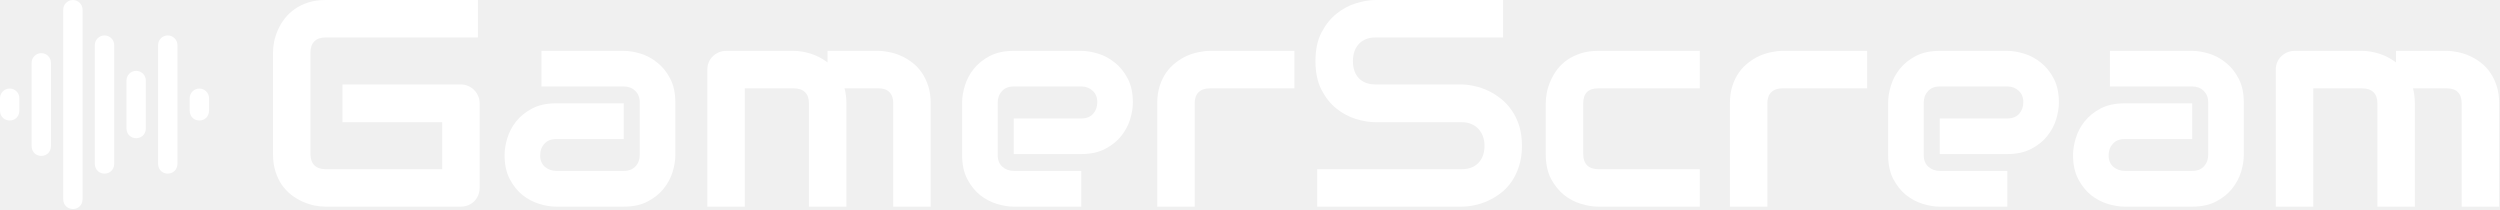
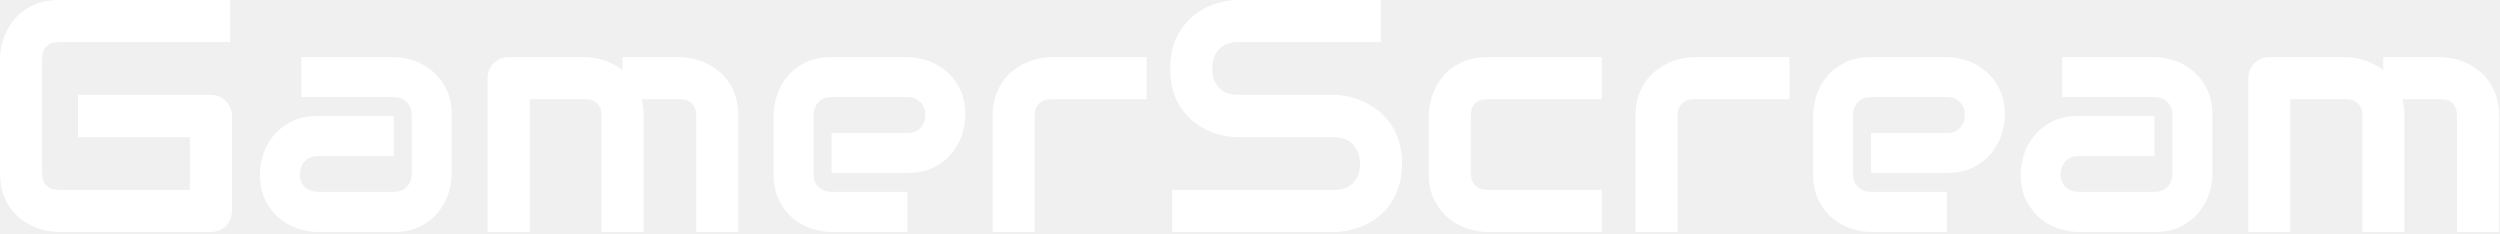
- <svg xmlns="http://www.w3.org/2000/svg" width="2033" height="170" viewBox="0 0 2033 170" fill="none">
-   <path d="M1963.76 168.047H1933.29V84.023C1933.29 80.039 1932.23 77.031 1930.12 75C1928.02 72.891 1924.89 71.836 1920.75 71.836H1881.14V168.047H1850.67V56.484C1850.67 54.375 1851.06 52.422 1851.84 50.625C1852.62 48.75 1853.72 47.148 1855.12 45.82C1856.53 44.414 1858.17 43.32 1860.05 42.539C1861.92 41.758 1863.91 41.367 1866.02 41.367H1920.98C1925.2 41.367 1929.73 42.109 1934.58 43.594C1939.42 45.078 1944.03 47.461 1948.41 50.742V41.367H1989.66C1992.55 41.367 1995.59 41.719 1998.8 42.422C2002 43.047 2005.16 44.062 2008.29 45.469C2011.49 46.875 2014.54 48.711 2017.43 50.977C2020.32 53.164 2022.86 55.859 2025.05 59.062C2027.23 62.188 2028.99 65.82 2030.32 69.961C2031.65 74.102 2032.31 78.789 2032.31 84.023V168.047H2001.84V84.023C2001.84 80.039 2000.83 77.031 1998.8 75C1996.84 72.891 1993.8 71.836 1989.66 71.836H1962.23C1963.25 75.586 1963.76 79.648 1963.76 84.023V168.047Z" fill="white" />
-   <path d="M1824.66 126.094C1824.66 130.312 1823.91 134.883 1822.43 139.805C1820.95 144.648 1818.52 149.18 1815.16 153.398C1811.88 157.539 1807.55 161.016 1802.16 163.828C1796.84 166.641 1790.36 168.047 1782.7 168.047H1727.74C1723.52 168.047 1718.95 167.305 1714.03 165.82C1709.19 164.336 1704.66 161.953 1700.44 158.672C1696.3 155.312 1692.82 150.977 1690.01 145.664C1687.2 140.273 1685.79 133.75 1685.79 126.094C1685.79 121.875 1686.53 117.305 1688.02 112.383C1689.5 107.461 1691.88 102.93 1695.16 98.789C1698.52 94.57 1702.86 91.055 1708.17 88.242C1713.56 85.43 1720.09 84.023 1727.74 84.023H1782.7V113.086H1727.74C1723.6 113.086 1720.4 114.375 1718.13 116.953C1715.87 119.453 1714.73 122.578 1714.73 126.328C1714.73 130.312 1716.02 133.438 1718.6 135.703C1721.26 137.891 1724.38 138.984 1727.98 138.984H1782.7C1786.84 138.984 1790.05 137.734 1792.31 135.234C1794.58 132.734 1795.71 129.609 1795.71 125.859V83.32C1795.71 79.336 1794.46 76.172 1791.96 73.828C1789.54 71.484 1786.45 70.312 1782.7 70.312H1715.79V41.367H1782.7C1786.92 41.367 1791.45 42.109 1796.3 43.594C1801.22 45.078 1805.75 47.5 1809.89 50.859C1814.11 54.141 1817.62 58.477 1820.44 63.867C1823.25 69.18 1824.66 75.664 1824.66 83.32V126.094Z" fill="white" />
-   <path d="M1674.3 83.32C1674.3 87.539 1673.56 92.109 1672.08 97.031C1670.59 101.875 1668.17 106.406 1664.81 110.625C1661.53 114.766 1657.2 118.242 1651.8 121.055C1646.49 123.867 1640.01 125.273 1632.35 125.273H1577.39V96.328H1632.35C1636.49 96.328 1639.7 95.078 1641.96 92.578C1644.23 90 1645.36 86.836 1645.36 83.086C1645.36 79.102 1644.07 75.977 1641.49 73.711C1638.99 71.445 1635.95 70.312 1632.35 70.312H1577.39C1573.25 70.312 1570.05 71.602 1567.78 74.18C1565.52 76.68 1564.38 79.805 1564.38 83.555V126.094C1564.38 130.156 1565.63 133.32 1568.13 135.586C1570.71 137.852 1573.88 138.984 1577.62 138.984H1632.35V168.047H1577.39C1573.17 168.047 1568.6 167.305 1563.68 165.82C1558.84 164.336 1554.3 161.953 1550.09 158.672C1545.95 155.312 1542.47 150.977 1539.66 145.664C1536.84 140.273 1535.44 133.75 1535.44 126.094V83.32C1535.44 79.102 1536.18 74.57 1537.66 69.727C1539.15 64.805 1541.53 60.273 1544.81 56.133C1548.17 51.914 1552.51 48.398 1557.82 45.586C1563.21 42.773 1569.73 41.367 1577.39 41.367H1632.35C1636.57 41.367 1641.1 42.109 1645.95 43.594C1650.87 45.078 1655.4 47.5 1659.54 50.859C1663.76 54.141 1667.27 58.477 1670.09 63.867C1672.9 69.18 1674.3 75.664 1674.3 83.32Z" fill="white" />
-   <path d="M1518.33 71.836H1449.77C1445.63 71.836 1442.51 72.891 1440.4 75C1438.29 77.031 1437.23 80.039 1437.23 84.023V168.047H1406.77V84.023C1406.77 78.789 1407.43 74.102 1408.76 69.961C1410.09 65.82 1411.84 62.188 1414.03 59.062C1416.3 55.859 1418.88 53.164 1421.77 50.977C1424.66 48.711 1427.66 46.875 1430.79 45.469C1433.99 44.062 1437.2 43.047 1440.4 42.422C1443.68 41.719 1446.73 41.367 1449.54 41.367H1518.33V71.836Z" fill="white" />
-   <path d="M1382.27 168.047H1299.66C1295.44 168.047 1290.83 167.305 1285.83 165.82C1280.83 164.336 1276.18 161.914 1271.88 158.555C1267.66 155.117 1264.11 150.703 1261.22 145.312C1258.41 139.844 1257 133.164 1257 125.273V84.023C1257 81.133 1257.31 78.086 1257.94 74.883C1258.64 71.68 1259.7 68.516 1261.1 65.391C1262.51 62.188 1264.3 59.141 1266.49 56.25C1268.76 53.359 1271.45 50.82 1274.58 48.633C1277.78 46.445 1281.45 44.688 1285.59 43.359C1289.73 42.031 1294.42 41.367 1299.66 41.367H1382.27V71.836H1299.66C1295.67 71.836 1292.62 72.852 1290.52 74.883C1288.48 76.914 1287.47 80.039 1287.47 84.258V125.273C1287.47 129.258 1288.52 132.305 1290.63 134.414C1292.74 136.523 1295.83 137.578 1299.89 137.578H1382.27V168.047Z" fill="white" />
-   <path d="M1237.66 118.594C1237.66 124.609 1236.88 130.039 1235.32 134.883C1233.84 139.648 1231.84 143.867 1229.34 147.539C1226.84 151.211 1223.91 154.336 1220.55 156.914C1217.2 159.492 1213.72 161.602 1210.12 163.242C1206.53 164.883 1202.86 166.094 1199.11 166.875C1195.44 167.656 1191.96 168.047 1188.68 168.047H1071.14V137.578H1188.68C1194.54 137.578 1199.07 135.859 1202.27 132.422C1205.55 128.984 1207.2 124.375 1207.2 118.594C1207.2 115.781 1206.77 113.203 1205.91 110.859C1205.05 108.516 1203.8 106.484 1202.16 104.766C1200.59 103.047 1198.64 101.719 1196.3 100.781C1194.03 99.844 1191.49 99.375 1188.68 99.375H1118.6C1113.68 99.375 1108.37 98.516 1102.66 96.797C1096.96 95 1091.65 92.148 1086.73 88.242C1081.88 84.336 1077.82 79.219 1074.54 72.891C1071.34 66.562 1069.73 58.828 1069.73 49.688C1069.73 40.547 1071.34 32.852 1074.54 26.602C1077.82 20.273 1081.88 15.156 1086.73 11.25C1091.65 7.266 1096.96 4.414 1102.66 2.695C1108.37 0.898 1113.68 0 1118.6 0H1222.31V30.469H1118.6C1112.82 30.469 1108.29 32.227 1105.01 35.742C1101.8 39.258 1100.2 43.906 1100.2 49.688C1100.2 55.547 1101.8 60.195 1105.01 63.633C1108.29 66.992 1112.82 68.672 1118.6 68.672H1188.68H1188.91C1192.2 68.75 1195.67 69.219 1199.34 70.078C1203.02 70.859 1206.65 72.109 1210.24 73.828C1213.91 75.547 1217.39 77.734 1220.67 80.391C1223.95 82.969 1226.84 86.094 1229.34 89.766C1231.92 93.438 1233.95 97.656 1235.44 102.422C1236.92 107.188 1237.66 112.578 1237.66 118.594Z" fill="white" />
-   <path d="M1052.62 71.836H984.07C979.93 71.836 976.805 72.891 974.695 75C972.586 77.031 971.531 80.039 971.531 84.023V168.047H941.062V84.023C941.062 78.789 941.727 74.102 943.055 69.961C944.383 65.82 946.141 62.188 948.328 59.062C950.594 55.859 953.172 53.164 956.062 50.977C958.953 48.711 961.961 46.875 965.086 45.469C968.289 44.062 971.492 43.047 974.695 42.422C977.977 41.719 981.023 41.367 983.836 41.367H1052.62V71.836Z" fill="white" />
-   <path d="M921.258 83.32C921.258 87.539 920.516 92.109 919.031 97.031C917.547 101.875 915.125 106.406 911.766 110.625C908.484 114.766 904.148 118.242 898.758 121.055C893.445 123.867 886.961 125.273 879.305 125.273H824.344V96.328H879.305C883.445 96.328 886.648 95.078 888.914 92.578C891.18 90 892.312 86.836 892.312 83.086C892.312 79.102 891.023 75.977 888.445 73.711C885.945 71.445 882.898 70.312 879.305 70.312H824.344C820.203 70.312 817 71.602 814.734 74.18C812.469 76.68 811.336 79.805 811.336 83.555V126.094C811.336 130.156 812.586 133.32 815.086 135.586C817.664 137.852 820.828 138.984 824.578 138.984H879.305V168.047H824.344C820.125 168.047 815.555 167.305 810.633 165.82C805.789 164.336 801.258 161.953 797.039 158.672C792.898 155.312 789.422 150.977 786.609 145.664C783.797 140.273 782.391 133.75 782.391 126.094V83.32C782.391 79.102 783.133 74.57 784.617 69.727C786.102 64.805 788.484 60.273 791.766 56.133C795.125 51.914 799.461 48.398 804.773 45.586C810.164 42.773 816.688 41.367 824.344 41.367H879.305C883.523 41.367 888.055 42.109 892.898 43.594C897.82 45.078 902.352 47.5 906.492 50.859C910.711 54.141 914.227 58.477 917.039 63.867C919.852 69.18 921.258 75.664 921.258 83.32Z" fill="white" />
-   <path d="M688.289 168.047H657.82V84.023C657.82 80.039 656.766 77.031 654.656 75C652.547 72.891 649.422 71.836 645.281 71.836H605.672V168.047H575.203V56.484C575.203 54.375 575.594 52.422 576.375 50.625C577.156 48.75 578.25 47.148 579.656 45.82C581.062 44.414 582.703 43.32 584.578 42.539C586.453 41.758 588.445 41.367 590.555 41.367H645.516C649.734 41.367 654.266 42.109 659.109 43.594C663.953 45.078 668.562 47.461 672.938 50.742V41.367H714.188C717.078 41.367 720.125 41.719 723.328 42.422C726.531 43.047 729.695 44.062 732.82 45.469C736.023 46.875 739.07 48.711 741.961 50.977C744.852 53.164 747.391 55.859 749.578 59.062C751.766 62.188 753.523 65.82 754.852 69.961C756.18 74.102 756.844 78.789 756.844 84.023V168.047H726.375V84.023C726.375 80.039 725.359 77.031 723.328 75C721.375 72.891 718.328 71.836 714.188 71.836H686.766C687.781 75.586 688.289 79.648 688.289 84.023V168.047Z" fill="white" />
-   <path d="M549.188 126.094C549.188 130.312 548.445 134.883 546.961 139.805C545.477 144.648 543.055 149.18 539.695 153.398C536.414 157.539 532.078 161.016 526.688 163.828C521.375 166.641 514.891 168.047 507.234 168.047H452.273C448.055 168.047 443.484 167.305 438.562 165.82C433.719 164.336 429.188 161.953 424.969 158.672C420.828 155.312 417.352 150.977 414.539 145.664C411.727 140.273 410.32 133.75 410.32 126.094C410.32 121.875 411.062 117.305 412.547 112.383C414.031 107.461 416.414 102.93 419.695 98.789C423.055 94.57 427.391 91.055 432.703 88.242C438.094 85.43 444.617 84.023 452.273 84.023H507.234V113.086H452.273C448.133 113.086 444.93 114.375 442.664 116.953C440.398 119.453 439.266 122.578 439.266 126.328C439.266 130.312 440.555 133.438 443.133 135.703C445.789 137.891 448.914 138.984 452.508 138.984H507.234C511.375 138.984 514.578 137.734 516.844 135.234C519.109 132.734 520.242 129.609 520.242 125.859V83.32C520.242 79.336 518.992 76.172 516.492 73.828C514.07 71.484 510.984 70.312 507.234 70.312H440.32V41.367H507.234C511.453 41.367 515.984 42.109 520.828 43.594C525.75 45.078 530.281 47.5 534.422 50.859C538.641 54.141 542.156 58.477 544.969 63.867C547.781 69.18 549.188 75.664 549.188 83.32V126.094Z" fill="white" />
-   <path d="M390.047 152.695C390.047 154.883 389.656 156.914 388.875 158.789C388.094 160.664 387 162.305 385.594 163.711C384.266 165.039 382.664 166.094 380.789 166.875C378.914 167.656 376.883 168.047 374.695 168.047H264.773C261.961 168.047 258.914 167.734 255.633 167.109C252.43 166.406 249.227 165.352 246.023 163.945C242.898 162.539 239.891 160.742 237 158.555C234.109 156.289 231.531 153.594 229.266 150.469C227.078 147.266 225.32 143.594 223.992 139.453C222.664 135.234 222 130.508 222 125.273V42.773C222 39.961 222.312 36.953 222.938 33.75C223.641 30.469 224.695 27.266 226.102 24.141C227.508 20.938 229.344 17.891 231.609 15C233.875 12.109 236.57 9.57 239.695 7.383C242.898 5.117 246.57 3.32 250.711 1.992C254.852 0.664 259.539 0 264.773 0H388.641V30.469H264.773C260.789 30.469 257.742 31.523 255.633 33.633C253.523 35.742 252.469 38.867 252.469 43.008V125.273C252.469 129.18 253.523 132.227 255.633 134.414C257.82 136.523 260.867 137.578 264.773 137.578H359.578V99.375H278.484V68.672H374.695C376.883 68.672 378.914 69.102 380.789 69.961C382.664 70.742 384.266 71.836 385.594 73.242C387 74.648 388.094 76.289 388.875 78.164C389.656 79.961 390.047 81.914 390.047 84.023V152.695Z" fill="white" />
-   <g clip-path="url(#clip0_778_256)">
-     <path d="M136.408 28.82C132.075 28.82 128.551 32.352 128.551 36.694V133.358C128.947 143.808 143.901 143.771 144.294 133.358V36.694C144.294 32.352 140.757 28.82 136.408 28.82Z" fill="white" />
-     <path d="M85 28.82C80.651 28.82 77.113 32.352 77.113 36.694V133.358C77.511 143.794 92.493 143.785 92.887 133.358V36.694C92.887 32.352 89.349 28.82 85 28.82Z" fill="white" />
-     <path d="M110.704 57.614C106.372 57.614 102.848 61.146 102.848 65.488V104.564C103.244 115.015 118.197 114.976 118.591 104.564V65.488C118.591 61.146 115.053 57.614 110.704 57.614Z" fill="white" />
-     <path d="M162.114 72.011C157.782 72.011 154.258 75.543 154.258 79.886V90.168C154.654 100.618 169.607 100.58 170.001 90.168V79.886C170.001 75.543 166.463 72.011 162.114 72.011Z" fill="white" />
-     <path d="M7.887 72.011C3.538 72.011 0 75.543 0 79.885V90.167C0.398 100.587 15.351 100.61 15.743 90.167V79.885C15.743 75.543 12.219 72.011 7.887 72.011Z" fill="white" />
-     <path d="M33.59 43.217C29.241 43.217 25.703 46.749 25.703 51.091V118.961C26.101 129.382 41.054 129.404 41.447 118.961V51.091C41.447 46.749 37.923 43.217 33.59 43.217Z" fill="white" />
-     <path d="M59.297 0.026C54.948 0.026 51.41 3.558 51.41 7.9V162.152C51.808 172.572 66.761 172.595 67.153 162.152V7.9C67.153 3.558 63.629 0.026 59.297 0.026Z" fill="white" />
-   </g>
-   <defs>
-     <clipPath id="clip0_778_256">
-       <rect width="170" height="170" fill="white" />
-     </clipPath>
-   </defs>
+ <svg xmlns="http://www.w3.org/2000/svg" width="1811" height="169" viewBox="0 0 1811 169" fill="none">
+   <path d="M1741.76 168.047H1711.29V84.023C1711.29 80.039 1710.23 77.031 1708.12 75C1706.02 72.891 1702.89 71.836 1698.75 71.836H1659.14V168.047H1628.67V56.484C1628.67 54.375 1629.06 52.422 1629.84 50.625C1630.62 48.75 1631.72 47.148 1633.12 45.82C1634.53 44.414 1636.17 43.32 1638.05 42.539C1639.92 41.758 1641.91 41.367 1644.02 41.367H1698.98C1703.2 41.367 1707.73 42.109 1712.58 43.594C1717.42 45.078 1722.03 47.461 1726.41 50.742V41.367H1767.66C1770.55 41.367 1773.59 41.719 1776.8 42.422C1780 43.047 1783.16 44.062 1786.29 45.469C1789.49 46.875 1792.54 48.711 1795.43 50.977C1798.32 53.164 1800.86 55.859 1803.05 59.062C1805.23 62.188 1806.99 65.82 1808.32 69.961C1809.65 74.102 1810.31 78.789 1810.31 84.023V168.047H1779.84V84.023C1779.84 80.039 1778.83 77.031 1776.8 75C1774.84 72.891 1771.8 71.836 1767.66 71.836H1740.23C1741.25 75.586 1741.76 79.648 1741.76 84.023V168.047Z" fill="white" />
+   <path d="M1602.66 126.094C1602.66 130.312 1601.91 134.883 1600.43 139.805C1598.95 144.648 1596.52 149.18 1593.16 153.398C1589.88 157.539 1585.55 161.016 1580.16 163.828C1574.84 166.641 1568.36 168.047 1560.7 168.047H1505.74C1501.52 168.047 1496.95 167.305 1492.03 165.82C1487.19 164.336 1482.66 161.953 1478.44 158.672C1474.3 155.312 1470.82 150.977 1468.01 145.664C1465.2 140.273 1463.79 133.75 1463.79 126.094C1463.79 121.875 1464.53 117.305 1466.02 112.383C1467.5 107.461 1469.88 102.93 1473.16 98.789C1476.52 94.57 1480.86 91.055 1486.17 88.242C1491.56 85.43 1498.09 84.023 1505.74 84.023H1560.7V113.086H1505.74C1501.6 113.086 1498.4 114.375 1496.13 116.953C1493.87 119.453 1492.73 122.578 1492.73 126.328C1492.73 130.312 1494.02 133.438 1496.6 135.703C1499.26 137.891 1502.38 138.984 1505.98 138.984H1560.7C1564.84 138.984 1568.05 137.734 1570.31 135.234C1572.58 132.734 1573.71 129.609 1573.71 125.859V83.32C1573.71 79.336 1572.46 76.172 1569.96 73.828C1567.54 71.484 1564.45 70.312 1560.7 70.312H1493.79V41.367H1560.7C1564.92 41.367 1569.45 42.109 1574.3 43.594C1579.22 45.078 1583.75 47.5 1587.89 50.859C1592.11 54.141 1595.62 58.477 1598.44 63.867C1601.25 69.18 1602.66 75.664 1602.66 83.32V126.094Z" fill="white" />
+   <path d="M1452.3 83.32C1452.3 87.539 1451.56 92.109 1450.08 97.031C1448.59 101.875 1446.17 106.406 1442.81 110.625C1439.53 114.766 1435.2 118.242 1429.8 121.055C1424.49 123.867 1418.01 125.273 1410.35 125.273H1355.39V96.328H1410.35C1414.49 96.328 1417.7 95.078 1419.96 92.578C1422.23 90 1423.36 86.836 1423.36 83.086C1423.36 79.102 1422.07 75.977 1419.49 73.711C1416.99 71.445 1413.95 70.312 1410.35 70.312H1355.39C1351.25 70.312 1348.05 71.602 1345.78 74.18C1343.52 76.68 1342.38 79.805 1342.38 83.555V126.094C1342.38 130.156 1343.63 133.32 1346.13 135.586C1348.71 137.852 1351.88 138.984 1355.62 138.984H1410.35V168.047H1355.39C1351.17 168.047 1346.6 167.305 1341.68 165.82C1336.84 164.336 1332.3 161.953 1328.09 158.672C1323.95 155.312 1320.47 150.977 1317.66 145.664C1314.84 140.273 1313.44 133.75 1313.44 126.094V83.32C1313.44 79.102 1314.18 74.57 1315.66 69.727C1317.15 64.805 1319.53 60.273 1322.81 56.133C1326.17 51.914 1330.51 48.398 1335.82 45.586C1341.21 42.773 1347.73 41.367 1355.39 41.367H1410.35C1414.57 41.367 1419.1 42.109 1423.95 43.594C1428.87 45.078 1433.4 47.5 1437.54 50.859C1441.76 54.141 1445.27 58.477 1448.09 63.867C1450.9 69.18 1452.3 75.664 1452.3 83.32Z" fill="white" />
+   <path d="M1296.33 71.836H1227.77C1223.63 71.836 1220.51 72.891 1218.4 75C1216.29 77.031 1215.23 80.039 1215.23 84.023V168.047H1184.77V84.023C1184.77 78.789 1185.43 74.102 1186.76 69.961C1188.09 65.82 1189.84 62.188 1192.03 59.062C1194.3 55.859 1196.88 53.164 1199.77 50.977C1202.66 48.711 1205.66 46.875 1208.79 45.469C1211.99 44.062 1215.2 43.047 1218.4 42.422C1221.68 41.719 1224.73 41.367 1227.54 41.367H1296.33V71.836Z" fill="white" />
+   <path d="M1160.27 168.047H1077.66C1073.44 168.047 1068.83 167.305 1063.83 165.82C1058.83 164.336 1054.18 161.914 1049.88 158.555C1045.66 155.117 1042.11 150.703 1039.22 145.312C1036.41 139.844 1035 133.164 1035 125.273V84.023C1035 81.133 1035.31 78.086 1035.94 74.883C1036.64 71.68 1037.7 68.516 1039.1 65.391C1040.51 62.188 1042.3 59.141 1044.49 56.25C1046.76 53.359 1049.45 50.82 1052.58 48.633C1055.78 46.445 1059.45 44.688 1063.59 43.359C1067.73 42.031 1072.42 41.367 1077.66 41.367H1160.27V71.836H1077.66C1073.67 71.836 1070.62 72.852 1068.52 74.883C1066.48 76.914 1065.47 80.039 1065.47 84.258V125.273C1065.47 129.258 1066.52 132.305 1068.63 134.414C1070.74 136.523 1073.83 137.578 1077.89 137.578H1160.27V168.047Z" fill="white" />
+   <path d="M1015.66 118.594C1015.66 124.609 1014.88 130.039 1013.32 134.883C1011.84 139.648 1009.84 143.867 1007.34 147.539C1004.84 151.211 1001.91 154.336 998.555 156.914C995.195 159.492 991.719 161.602 988.125 163.242C984.531 164.883 980.859 166.094 977.109 166.875C973.438 167.656 969.961 168.047 966.68 168.047H849.141V137.578H966.68C972.539 137.578 977.07 135.859 980.273 132.422C983.555 128.984 985.195 124.375 985.195 118.594C985.195 115.781 984.766 113.203 983.906 110.859C983.047 108.516 981.797 106.484 980.156 104.766C978.594 103.047 976.641 101.719 974.297 100.781C972.031 99.844 969.492 99.375 966.68 99.375H896.602C891.68 99.375 886.367 98.516 880.664 96.797C874.961 95 869.648 92.148 864.727 88.242C859.883 84.336 855.82 79.219 852.539 72.891C849.336 66.562 847.734 58.828 847.734 49.688C847.734 40.547 849.336 32.852 852.539 26.602C855.82 20.273 859.883 15.156 864.727 11.25C869.648 7.266 874.961 4.414 880.664 2.695C886.367 0.898 891.68 0 896.602 0H1000.31V30.469H896.602C890.82 30.469 886.289 32.227 883.008 35.742C879.805 39.258 878.203 43.906 878.203 49.688C878.203 55.547 879.805 60.195 883.008 63.633C886.289 66.992 890.82 68.672 896.602 68.672H966.68H966.914C970.195 68.75 973.672 69.219 977.344 70.078C981.016 70.859 984.648 72.109 988.242 73.828C991.914 75.547 995.391 77.734 998.672 80.391C1001.95 82.969 1004.84 86.094 1007.34 89.766C1009.92 93.438 1011.95 97.656 1013.44 102.422C1014.92 107.188 1015.66 112.578 1015.66 118.594Z" fill="white" />
+   <path d="M830.625 71.836H762.07C757.93 71.836 754.805 72.891 752.695 75C750.586 77.031 749.531 80.039 749.531 84.023V168.047H719.062V84.023C719.062 78.789 719.727 74.102 721.055 69.961C722.383 65.82 724.141 62.188 726.328 59.062C728.594 55.859 731.172 53.164 734.062 50.977C736.953 48.711 739.961 46.875 743.086 45.469C746.289 44.062 749.492 43.047 752.695 42.422C755.977 41.719 759.023 41.367 761.836 41.367H830.625V71.836Z" fill="white" />
+   <path d="M699.258 83.32C699.258 87.539 698.516 92.109 697.031 97.031C695.547 101.875 693.125 106.406 689.766 110.625C686.484 114.766 682.148 118.242 676.758 121.055C671.445 123.867 664.961 125.273 657.305 125.273H602.344V96.328H657.305C661.445 96.328 664.648 95.078 666.914 92.578C669.18 90 670.312 86.836 670.312 83.086C670.312 79.102 669.023 75.977 666.445 73.711C663.945 71.445 660.898 70.312 657.305 70.312H602.344C598.203 70.312 595 71.602 592.734 74.18C590.469 76.68 589.336 79.805 589.336 83.555V126.094C589.336 130.156 590.586 133.32 593.086 135.586C595.664 137.852 598.828 138.984 602.578 138.984H657.305V168.047H602.344C598.125 168.047 593.555 167.305 588.633 165.82C583.789 164.336 579.258 161.953 575.039 158.672C570.898 155.312 567.422 150.977 564.609 145.664C561.797 140.273 560.391 133.75 560.391 126.094V83.32C560.391 79.102 561.133 74.57 562.617 69.727C564.102 64.805 566.484 60.273 569.766 56.133C573.125 51.914 577.461 48.398 582.773 45.586C588.164 42.773 594.688 41.367 602.344 41.367H657.305C661.523 41.367 666.055 42.109 670.898 43.594C675.82 45.078 680.352 47.5 684.492 50.859C688.711 54.141 692.227 58.477 695.039 63.867C697.852 69.18 699.258 75.664 699.258 83.32Z" fill="white" />
+   <path d="M466.289 168.047H435.82V84.023C435.82 80.039 434.766 77.031 432.656 75C430.547 72.891 427.422 71.836 423.281 71.836H383.672V168.047H353.203V56.484C353.203 54.375 353.594 52.422 354.375 50.625C355.156 48.75 356.25 47.148 357.656 45.82C359.062 44.414 360.703 43.32 362.578 42.539C364.453 41.758 366.445 41.367 368.555 41.367H423.516C427.734 41.367 432.266 42.109 437.109 43.594C441.953 45.078 446.562 47.461 450.938 50.742V41.367H492.188C495.078 41.367 498.125 41.719 501.328 42.422C504.531 43.047 507.695 44.062 510.82 45.469C514.023 46.875 517.07 48.711 519.961 50.977C522.852 53.164 525.391 55.859 527.578 59.062C529.766 62.188 531.523 65.82 532.852 69.961C534.18 74.102 534.844 78.789 534.844 84.023V168.047H504.375V84.023C504.375 80.039 503.359 77.031 501.328 75C499.375 72.891 496.328 71.836 492.188 71.836H464.766C465.781 75.586 466.289 79.648 466.289 84.023V168.047Z" fill="white" />
+   <path d="M327.188 126.094C327.188 130.312 326.445 134.883 324.961 139.805C323.477 144.648 321.055 149.18 317.695 153.398C314.414 157.539 310.078 161.016 304.688 163.828C299.375 166.641 292.891 168.047 285.234 168.047H230.273C226.055 168.047 221.484 167.305 216.562 165.82C211.719 164.336 207.188 161.953 202.969 158.672C198.828 155.312 195.352 150.977 192.539 145.664C189.727 140.273 188.32 133.75 188.32 126.094C188.32 121.875 189.062 117.305 190.547 112.383C192.031 107.461 194.414 102.93 197.695 98.789C201.055 94.57 205.391 91.055 210.703 88.242C216.094 85.43 222.617 84.023 230.273 84.023H285.234V113.086H230.273C226.133 113.086 222.93 114.375 220.664 116.953C218.398 119.453 217.266 122.578 217.266 126.328C217.266 130.312 218.555 133.438 221.133 135.703C223.789 137.891 226.914 138.984 230.508 138.984H285.234C289.375 138.984 292.578 137.734 294.844 135.234C297.109 132.734 298.242 129.609 298.242 125.859V83.32C298.242 79.336 296.992 76.172 294.492 73.828C292.07 71.484 288.984 70.312 285.234 70.312H218.32V41.367H285.234C289.453 41.367 293.984 42.109 298.828 43.594C303.75 45.078 308.281 47.5 312.422 50.859C316.641 54.141 320.156 58.477 322.969 63.867C325.781 69.18 327.188 75.664 327.188 83.32V126.094Z" fill="white" />
+   <path d="M168.047 152.695C168.047 154.883 167.656 156.914 166.875 158.789C166.094 160.664 165 162.305 163.594 163.711C162.266 165.039 160.664 166.094 158.789 166.875C156.914 167.656 154.883 168.047 152.695 168.047H42.773C39.961 168.047 36.914 167.734 33.633 167.109C30.43 166.406 27.227 165.352 24.023 163.945C20.898 162.539 17.891 160.742 15 158.555C12.109 156.289 9.531 153.594 7.266 150.469C5.078 147.266 3.32 143.594 1.992 139.453C0.664 135.234 0 130.508 0 125.273V42.773C0 39.961 0.312 36.953 0.938 33.75C1.641 30.469 2.695 27.266 4.102 24.141C5.508 20.938 7.344 17.891 9.609 15C11.875 12.109 14.57 9.57 17.695 7.383C20.898 5.117 24.57 3.32 28.711 1.992C32.852 0.664 37.539 0 42.773 0H166.641V30.469H42.773C38.789 30.469 35.742 31.523 33.633 33.633C31.523 35.742 30.469 38.867 30.469 43.008V125.273C30.469 129.18 31.523 132.227 33.633 134.414C35.82 136.523 38.867 137.578 42.773 137.578H137.578V99.375H56.484V68.672H152.695C154.883 68.672 156.914 69.102 158.789 69.961C160.664 70.742 162.266 71.836 163.594 73.242C165 74.648 166.094 76.289 166.875 78.164C167.656 79.961 168.047 81.914 168.047 84.023V152.695Z" fill="white" />
</svg>
